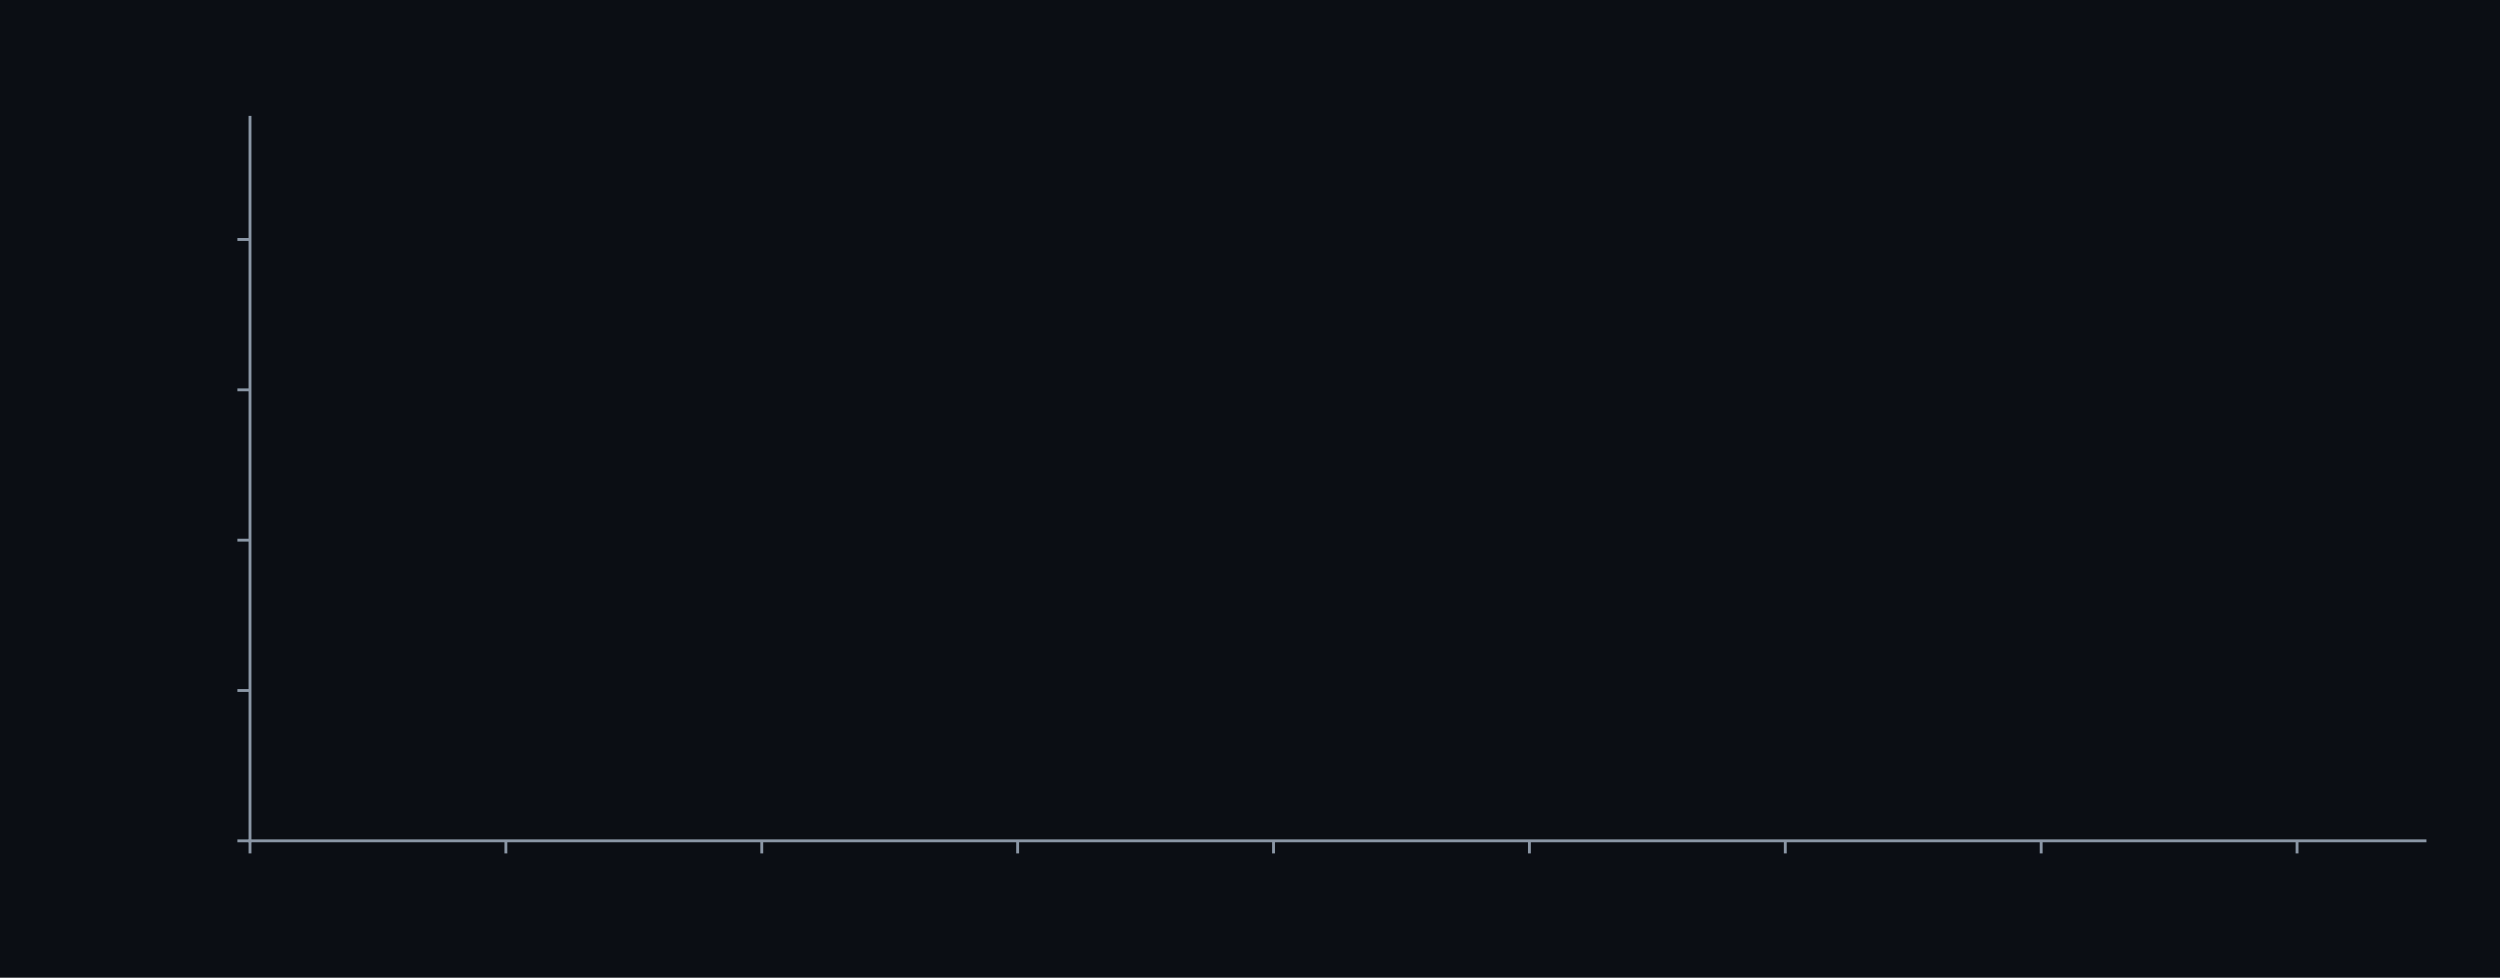
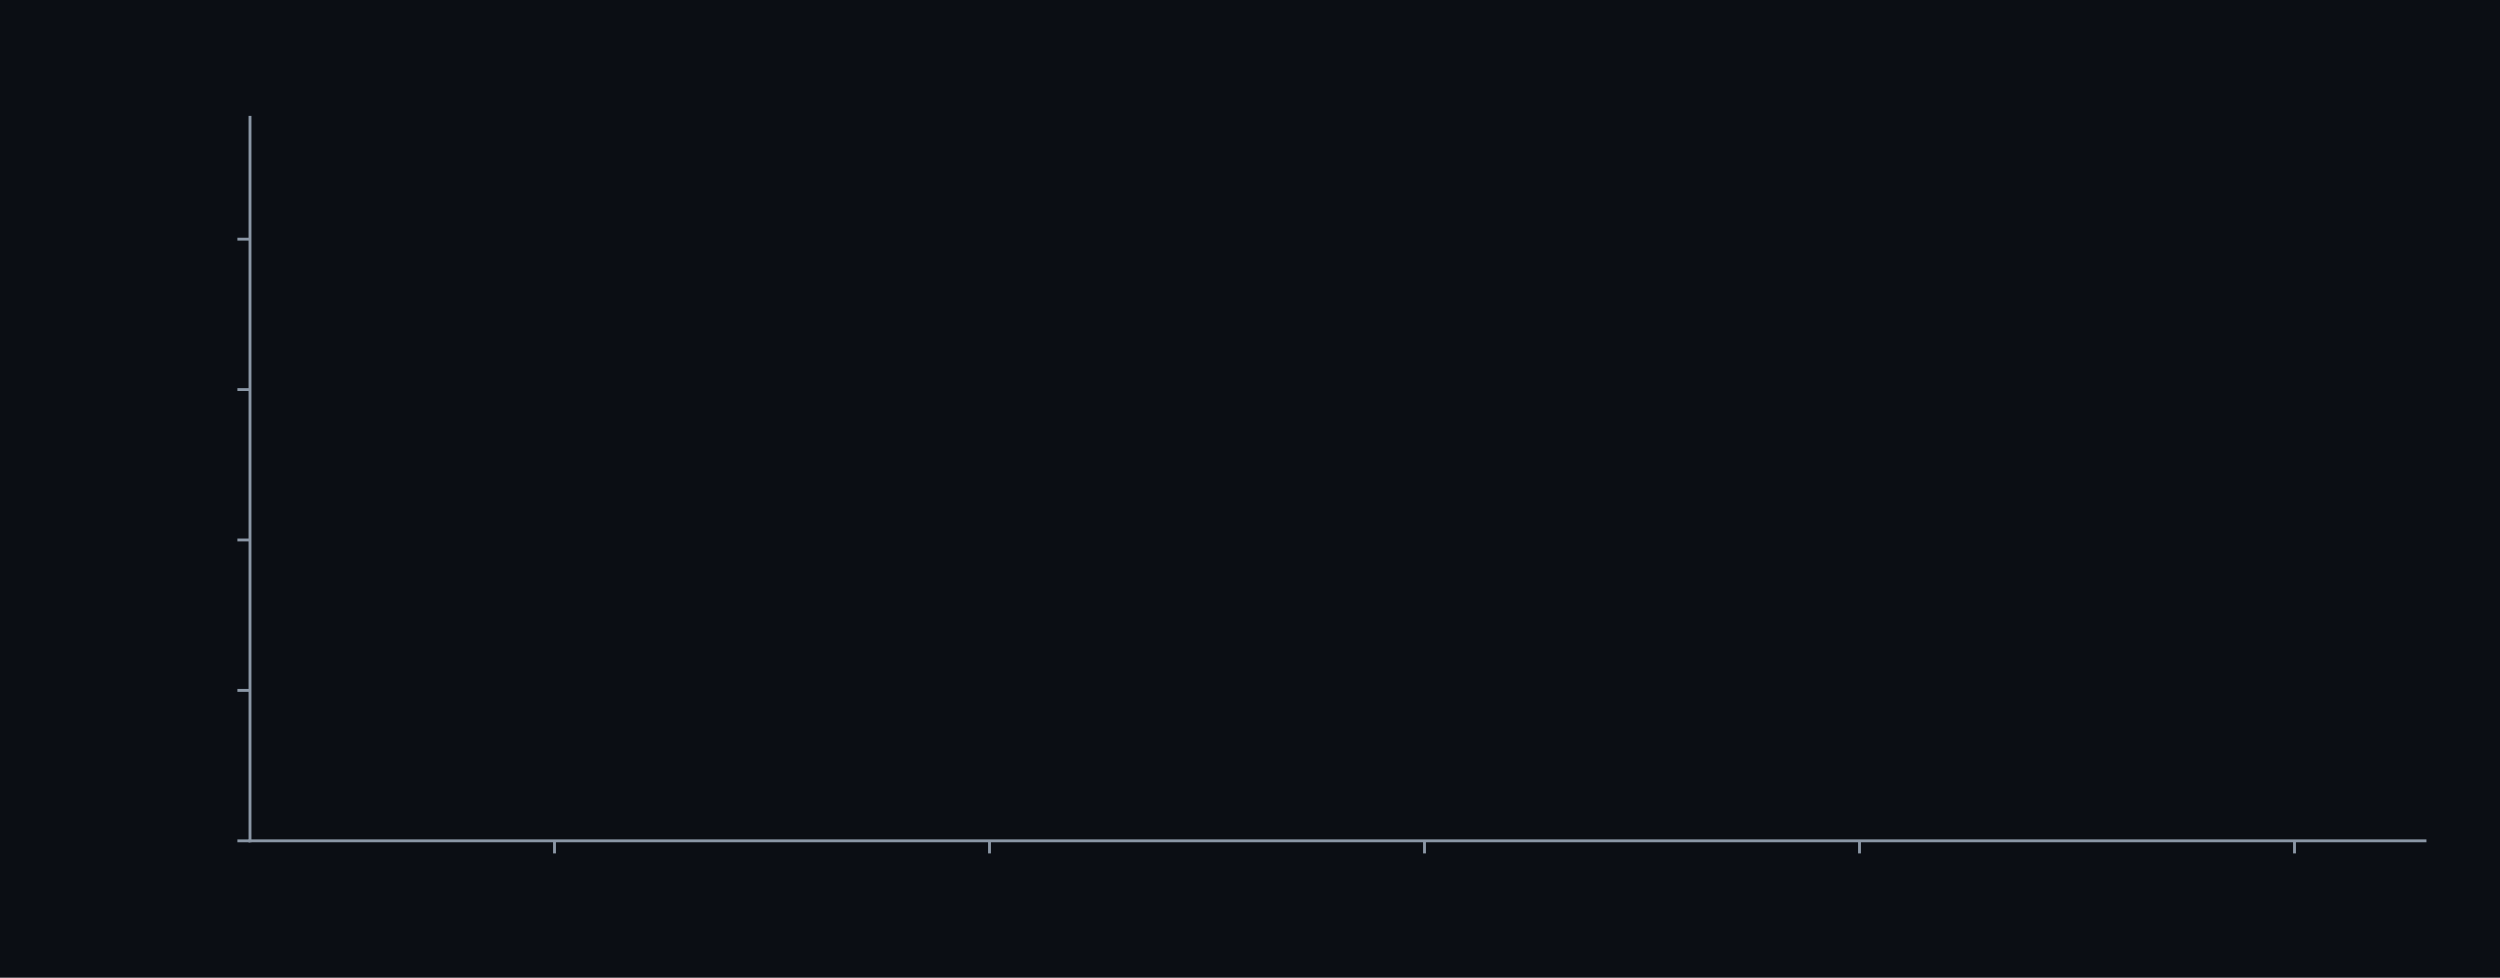
<svg xmlns="http://www.w3.org/2000/svg" xmlns:xlink="http://www.w3.org/1999/xlink" width="694.08pt" height="271.44pt" viewBox="0 0 694.08 271.44" version="1.1">
  <defs>
    <style type="text/css">*{stroke-linejoin: round; stroke-linecap: butt}</style>
  </defs>
  <g id="figure_1">
    <g id="patch_1">
      <path d="M 0 271.44  L 694.08 271.44  L 694.08 0  L 0 0  z " style="fill: #0b0e14" />
    </g>
    <g id="axes_1">
      <g id="patch_2">
        <path d="M 69.408 233.438  L 673.258 233.438  L 673.258 32.573  L 69.408 32.573  L 69.408 233.438  z " style="fill: none" />
      </g>
      <g id="matplotlib.axis_1">
        <g id="xtick_1">
          <g id="line2d_1">
            <defs>
              <path id="madc9e67ae6" d="M 0 0  L 0 3.5  " style="stroke: #8b97a6; stroke-width: 0.8" />
            </defs>
            <g>
-               <use xlink:href="#madc9e67ae6" x="69.408" y="233.438" style="fill: #8b97a6; stroke: #8b97a6; stroke-width: 0.8" />
+               <use xlink:href="#madc9e67ae6" x="153.947" y="233.438" style="fill: #8b97a6; stroke: #8b97a6; stroke-width: 0.8" />
            </g>
          </g>
        </g>
        <g id="xtick_2">
          <g id="line2d_2">
            <g>
-               <use xlink:href="#madc9e67ae6" x="140.449" y="233.438" style="fill: #8b97a6; stroke: #8b97a6; stroke-width: 0.8" />
+               <use xlink:href="#madc9e67ae6" x="274.717" y="233.438" style="fill: #8b97a6; stroke: #8b97a6; stroke-width: 0.8" />
            </g>
          </g>
        </g>
        <g id="xtick_3">
          <g id="line2d_3">
            <g>
-               <use xlink:href="#madc9e67ae6" x="211.49" y="233.438" style="fill: #8b97a6; stroke: #8b97a6; stroke-width: 0.8" />
+               <use xlink:href="#madc9e67ae6" x="395.487" y="233.438" style="fill: #8b97a6; stroke: #8b97a6; stroke-width: 0.8" />
            </g>
          </g>
        </g>
        <g id="xtick_4">
          <g id="line2d_4">
            <g>
-               <use xlink:href="#madc9e67ae6" x="282.531" y="233.438" style="fill: #8b97a6; stroke: #8b97a6; stroke-width: 0.8" />
+               <use xlink:href="#madc9e67ae6" x="516.257" y="233.438" style="fill: #8b97a6; stroke: #8b97a6; stroke-width: 0.8" />
            </g>
          </g>
        </g>
        <g id="xtick_5">
          <g id="line2d_5">
            <g>
-               <use xlink:href="#madc9e67ae6" x="353.573" y="233.438" style="fill: #8b97a6; stroke: #8b97a6; stroke-width: 0.8" />
-             </g>
-           </g>
-         </g>
-         <g id="xtick_6">
-           <g id="line2d_6">
-             <g>
-               <use xlink:href="#madc9e67ae6" x="424.614" y="233.438" style="fill: #8b97a6; stroke: #8b97a6; stroke-width: 0.8" />
-             </g>
-           </g>
-         </g>
-         <g id="xtick_7">
-           <g id="line2d_7">
-             <g>
-               <use xlink:href="#madc9e67ae6" x="495.655" y="233.438" style="fill: #8b97a6; stroke: #8b97a6; stroke-width: 0.8" />
-             </g>
-           </g>
-         </g>
-         <g id="xtick_8">
-           <g id="line2d_8">
-             <g>
-               <use xlink:href="#madc9e67ae6" x="566.696" y="233.438" style="fill: #8b97a6; stroke: #8b97a6; stroke-width: 0.8" />
-             </g>
-           </g>
-         </g>
-         <g id="xtick_9">
-           <g id="line2d_9">
-             <g>
-               <use xlink:href="#madc9e67ae6" x="637.737" y="233.438" style="fill: #8b97a6; stroke: #8b97a6; stroke-width: 0.8" />
+               <use xlink:href="#madc9e67ae6" x="637.027" y="233.438" style="fill: #8b97a6; stroke: #8b97a6; stroke-width: 0.8" />
            </g>
          </g>
        </g>
      </g>
      <g id="matplotlib.axis_2">
        <g id="ytick_1">
-           <g id="line2d_10">
+           <g id="line2d_6">
            <defs>
              <path id="m5a9361fdca" d="M 0 0  L -3.5 0  " style="stroke: #8b97a6; stroke-width: 0.8" />
            </defs>
            <g>
              <use xlink:href="#m5a9361fdca" x="69.408" y="233.438" style="fill: #8b97a6; stroke: #8b97a6; stroke-width: 0.8" />
            </g>
          </g>
        </g>
        <g id="ytick_2">
-           <g id="line2d_11">
+           <g id="line2d_7">
            <g>
-               <use xlink:href="#m5a9361fdca" x="69.408" y="191.7" style="fill: #8b97a6; stroke: #8b97a6; stroke-width: 0.8" />
+               <use xlink:href="#m5a9361fdca" x="69.408" y="191.678" style="fill: #8b97a6; stroke: #8b97a6; stroke-width: 0.8" />
            </g>
          </g>
        </g>
        <g id="ytick_3">
-           <g id="line2d_12">
+           <g id="line2d_8">
            <g>
-               <use xlink:href="#m5a9361fdca" x="69.408" y="149.962" style="fill: #8b97a6; stroke: #8b97a6; stroke-width: 0.8" />
+               <use xlink:href="#m5a9361fdca" x="69.408" y="149.918" style="fill: #8b97a6; stroke: #8b97a6; stroke-width: 0.8" />
            </g>
          </g>
        </g>
        <g id="ytick_4">
-           <g id="line2d_13">
+           <g id="line2d_9">
            <g>
-               <use xlink:href="#m5a9361fdca" x="69.408" y="108.223" style="fill: #8b97a6; stroke: #8b97a6; stroke-width: 0.8" />
+               <use xlink:href="#m5a9361fdca" x="69.408" y="108.158" style="fill: #8b97a6; stroke: #8b97a6; stroke-width: 0.8" />
            </g>
          </g>
        </g>
        <g id="ytick_5">
-           <g id="line2d_14">
+           <g id="line2d_10">
            <g>
-               <use xlink:href="#m5a9361fdca" x="69.408" y="66.485" style="fill: #8b97a6; stroke: #8b97a6; stroke-width: 0.8" />
+               <use xlink:href="#m5a9361fdca" x="69.408" y="66.398" style="fill: #8b97a6; stroke: #8b97a6; stroke-width: 0.8" />
            </g>
          </g>
        </g>
      </g>
      <g id="patch_3">
        <path d="M 69.408 233.438  L 69.408 32.573  " style="fill: none; stroke: #8b97a6; stroke-width: 0.8; stroke-linejoin: miter; stroke-linecap: square" />
      </g>
      <g id="patch_4">
        <path d="M 69.408 233.438  L 673.258 233.438  " style="fill: none; stroke: #8b97a6; stroke-width: 0.8; stroke-linejoin: miter; stroke-linecap: square" />
      </g>
    </g>
  </g>
</svg>
